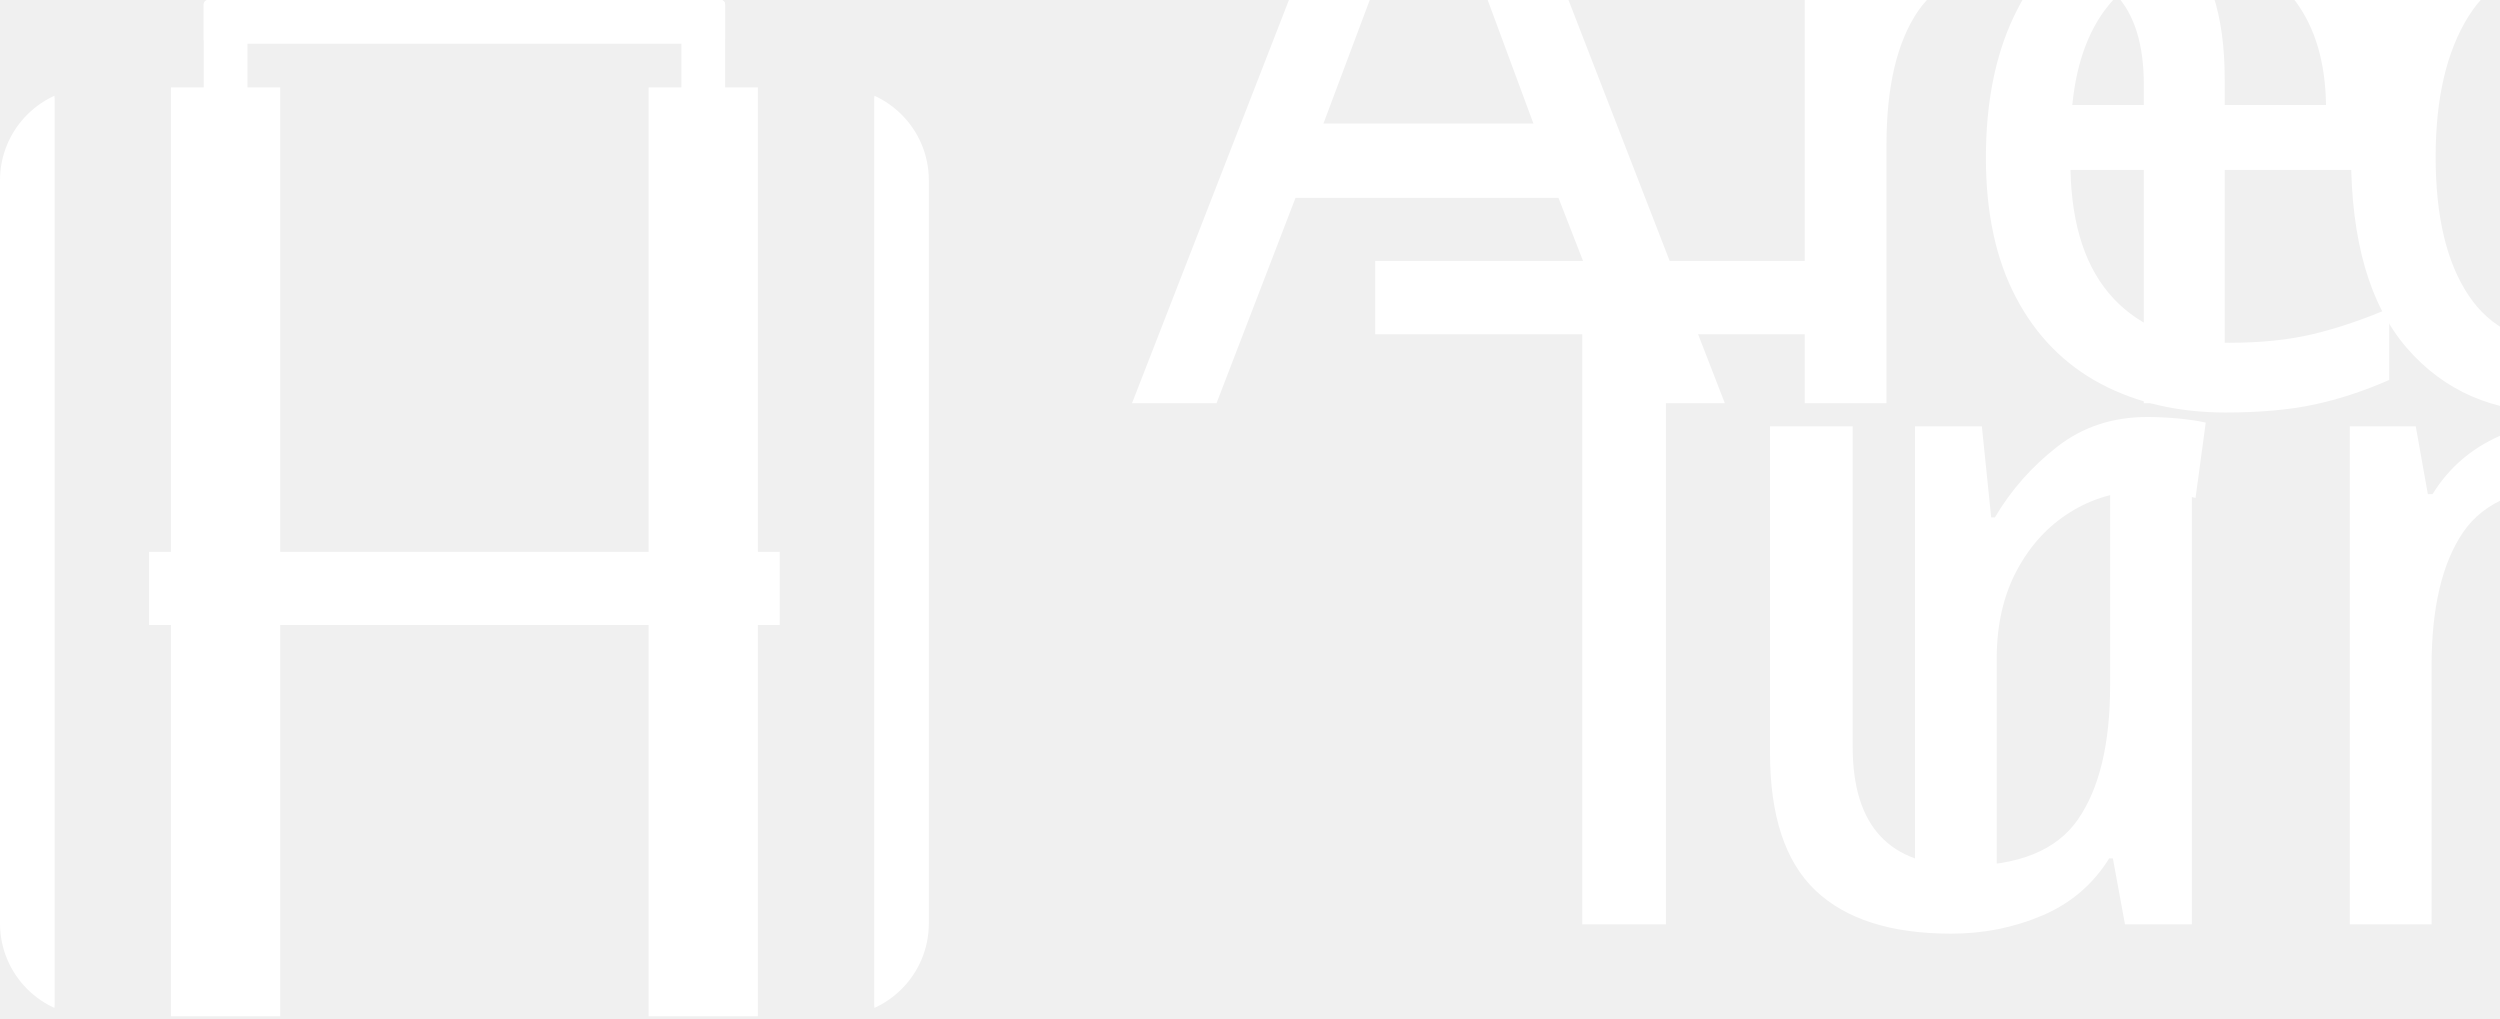
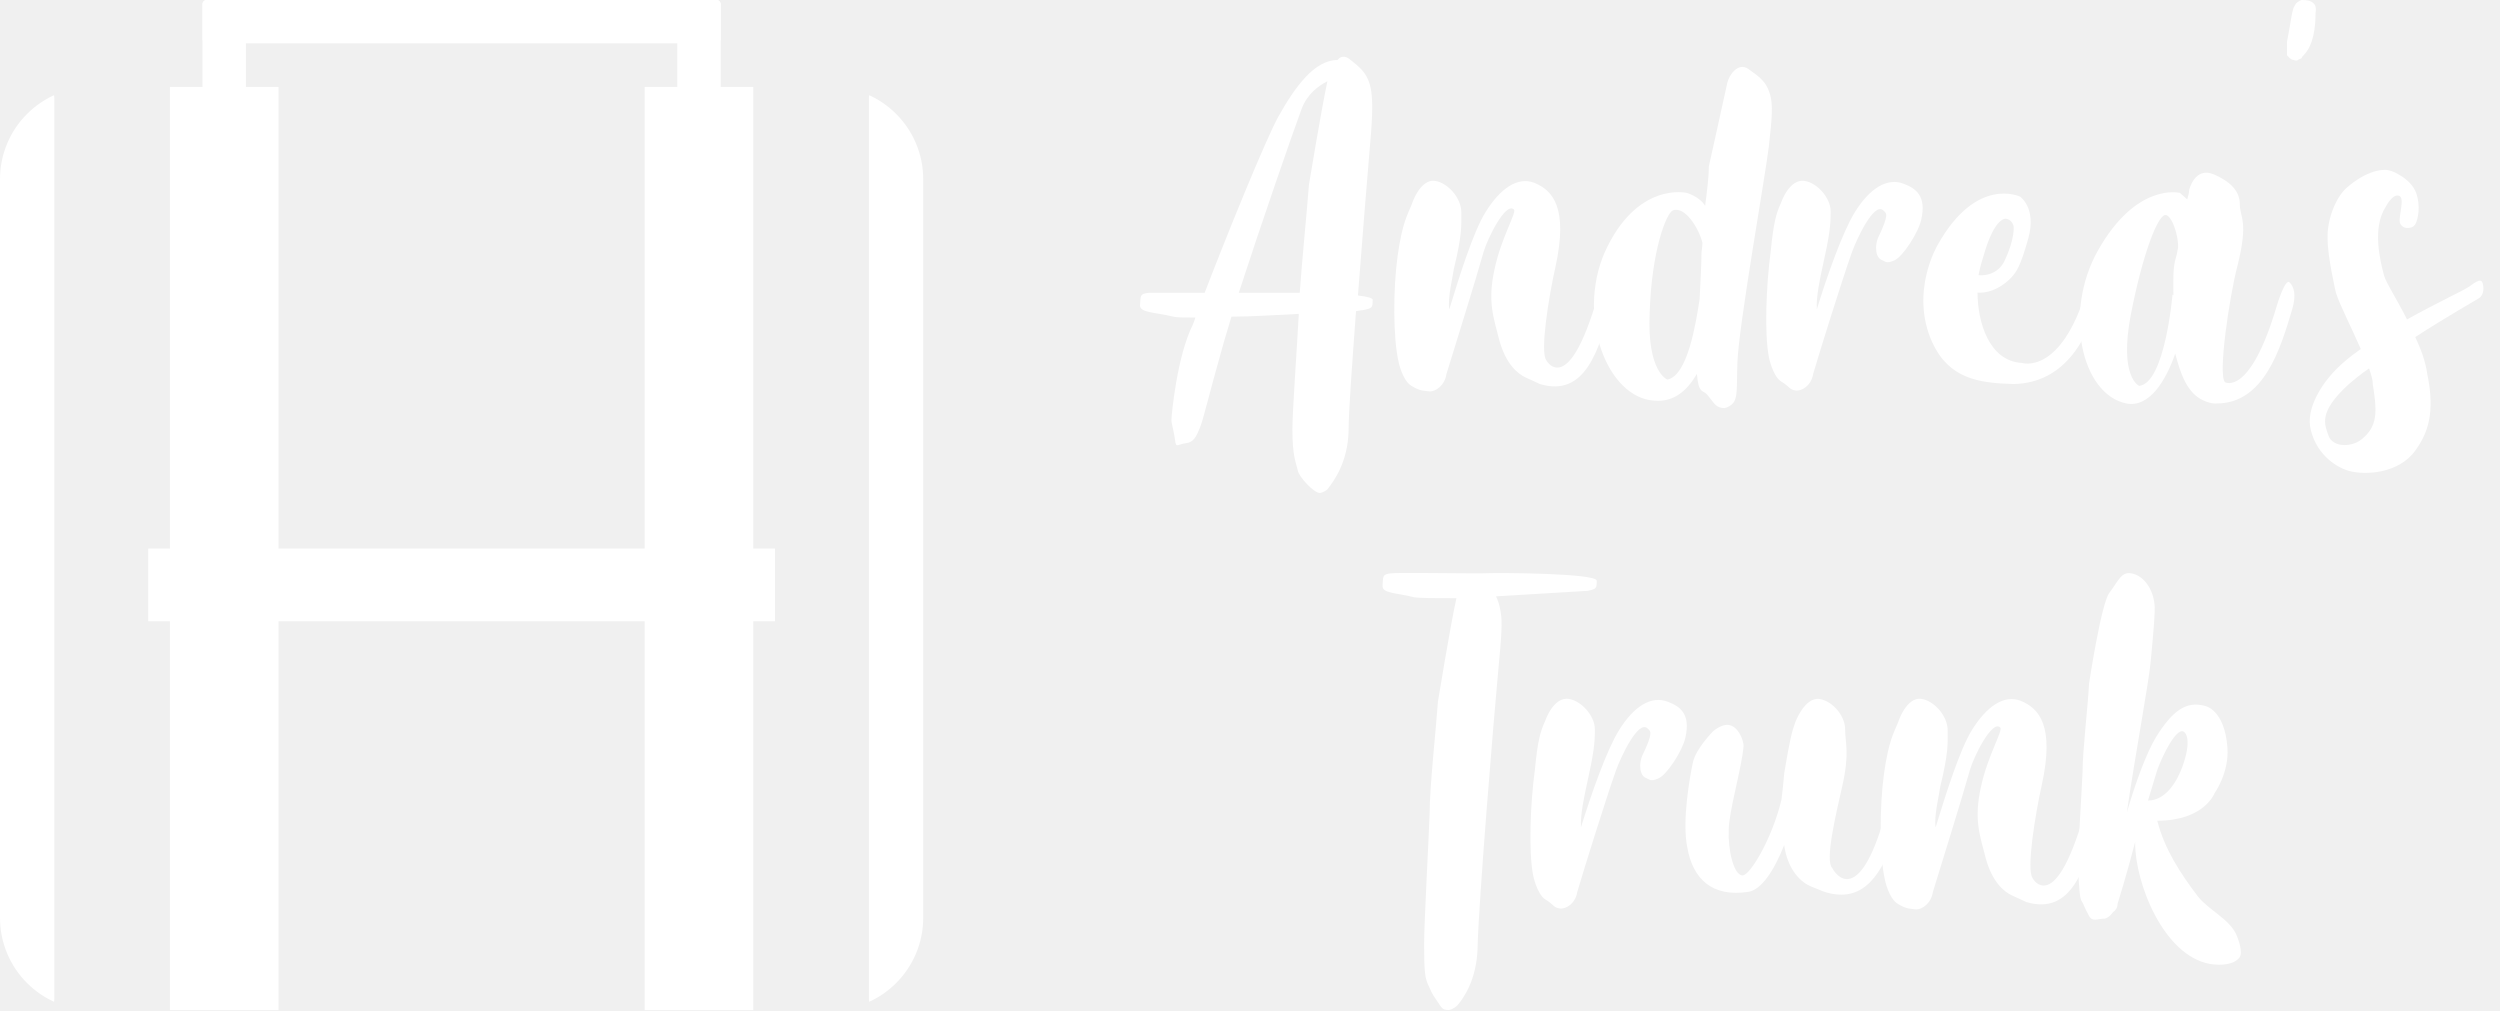
- <svg xmlns="http://www.w3.org/2000/svg" width="100%" height="100%" viewBox="0 0 410 167" version="1.1" xml:space="preserve" style="fill-rule:evenodd;clip-rule:evenodd;stroke-linejoin:round;stroke-miterlimit:2;">
-   <path d="M152.33,29.57c-0,-8.407 -6.826,-15.233 -15.233,-15.233l-121.864,-0c-8.407,-0 -15.233,6.826 -15.233,15.233l-0,121.864c-0,8.407 6.826,15.233 15.233,15.233l121.864,-0c8.407,-0 15.233,-6.826 15.233,-15.233l-0,-121.864Z" style="fill:none;" />
-   <clipPath id="_clip1">
-     <path d="M152.33,29.57c-0,-8.407 -6.826,-15.233 -15.233,-15.233l-121.864,-0c-8.407,-0 -15.233,6.826 -15.233,15.233l-0,121.864c-0,8.407 6.826,15.233 15.233,15.233l121.864,-0c8.407,-0 15.233,-6.826 15.233,-15.233l-0,-121.864Z" />
-   </clipPath>
-   <g clip-path="url(#_clip1)">
-     <path d="M8.961,16.129c-0,-0.989 -0.803,-1.792 -1.793,-1.792l-14.336,-0c-0.99,-0 -1.793,0.803 -1.793,1.792l0,148.746c0,0.989 0.803,1.792 1.793,1.792l14.336,-0c0.99,-0 1.793,-0.803 1.793,-1.792l-0,-148.746Z" style="fill:#fff;" />
-     <path d="M161.29,16.129c0,-0.989 -0.803,-1.792 -1.792,-1.792l-14.337,-0c-0.989,-0 -1.792,0.803 -1.792,1.792l0,148.746c0,0.989 0.803,1.792 1.792,1.792l14.337,-0c0.989,-0 1.792,-0.803 1.792,-1.792l0,-148.746Z" style="fill:#fff;" />
-   </g>
-   <g>
-     <rect x="28.036" y="14.337" width="17.921" height="152.33" style="fill:#fff;" />
-     <rect x="24.452" y="90.502" width="103.425" height="12" style="fill:#fff;" />
-     <rect x="106.372" y="14.337" width="17.921" height="152.33" style="fill:#fff;" />
-   </g>
-   <path d="M118.917,0.717c-0,-0.396 -0.321,-0.717 -0.717,-0.717l-84.07,0c-0.396,0 -0.717,0.321 -0.717,0.717l-0,5.735c-0,0.395 0.321,0.716 0.717,0.716l84.07,0c0.396,0 0.717,-0.321 0.717,-0.716l-0,-5.735Z" style="fill:#fff;" />
-   <path d="M40.581,0.717c0,-0.396 -0.321,-0.717 -0.717,-0.717l-5.734,0c-0.396,0 -0.717,0.321 -0.717,0.717l-0,16.487c-0,0.396 0.321,0.717 0.717,0.717l5.734,0c0.396,0 0.717,-0.321 0.717,-0.717l0,-16.487Z" style="fill:#fff;" />
-   <path d="M118.917,0.717c-0,-0.396 -0.321,-0.717 -0.717,-0.717l-5.735,0c-0.395,0 -0.717,0.321 -0.717,0.717l0,16.487c0,0.396 0.322,0.717 0.717,0.717l5.735,0c0.396,0 0.717,-0.321 0.717,-0.717l-0,-16.487Z" style="fill:#fff;" />
-   <g>
-     <text x="185.654px" y="66.124px" style="font-family:'SukiYakiPersonalUse', 'Suki Yaki - Personal Use';font-size:152.381px;fill:#fff;">Andr<tspan x="317.311px " y="66.124px ">e</tspan>a's</text>
-     <text x="223.998px" y="151.59px" style="font-family:'SukiYakiPersonalUse', 'Suki Yaki - Personal Use';font-size:152.381px;fill:#fff;">Tr<tspan x="278.246px " y="151.59px ">u</tspan>nk</text>
+ <svg xmlns="http://www.w3.org/2000/svg" width="100%" height="100%" viewBox="0 0 99 40" version="1.1" xml:space="preserve" style="fill-rule:evenodd;clip-rule:evenodd;stroke-linejoin:round;stroke-miterlimit:2;">
+   <g transform="matrix(1,0,0,1,-50.5,-1350)">
+     <g transform="matrix(0.0856761,0,0,0.0856761,27.0116,1320.57)">
+       <path d="M700.867,426.336C700.867,402.785 681.747,383.664 658.196,383.664L316.825,383.664C293.274,383.664 274.154,402.785 274.154,426.336L274.154,767.706C274.154,791.257 293.274,810.378 316.825,810.378L658.196,810.378C681.747,810.378 700.867,791.257 700.867,767.706L700.867,426.336Z" style="fill:none;" />
+       <clipPath id="_clip1">
+         <path d="M700.867,426.336C700.867,402.785 681.747,383.664 658.196,383.664L316.825,383.664C293.274,383.664 274.154,402.785 274.154,426.336L274.154,767.706C274.154,791.257 293.274,810.378 316.825,810.378L658.196,810.378C681.747,810.378 700.867,791.257 700.867,767.706L700.867,426.336Z" />
+       </clipPath>
+       <g clip-path="url(#_clip1)">
+         <g transform="matrix(0.117647,0,0,1,216.8,5.70655e-14)">
+           <path d="M700.867,388.684C700.867,385.914 681.747,383.664 658.196,383.664L316.825,383.664C293.274,383.664 274.154,385.914 274.154,388.684L274.154,805.357C274.154,808.128 293.274,810.378 316.825,810.378L658.196,810.378C681.747,810.378 700.867,808.128 700.867,805.357L700.867,388.684Z" style="fill:white;" />
+         </g>
+         <g transform="matrix(0.117647,0,0,1,643.513,-5.70655e-14)">
+           <path d="M700.867,388.684C700.867,385.914 681.747,383.664 658.196,383.664L316.825,383.664C293.274,383.664 274.154,385.914 274.154,388.684L274.154,805.357C274.154,808.128 293.274,810.378 316.825,810.378L658.196,810.378C681.747,810.378 700.867,808.128 700.867,805.357L700.867,388.684Z" style="fill:white;" />
+         </g>
+       </g>
+     </g>
+     <g transform="matrix(0.0860215,0,0,0.0860215,26.6992,1320.44)">
+       <g transform="matrix(0.117175,0,0,0.995985,322.782,1.54045)">
+         <rect x="274.154" y="383.664" width="426.713" height="426.713" style="fill:white;" />
+       </g>
+       <g transform="matrix(0.676231,0,0,0.0784629,159.515,566.061)">
+         <rect x="274.154" y="383.664" width="426.713" height="426.713" style="fill:white;" />
+       </g>
+       <g transform="matrix(0.117175,0,0,0.995985,541.339,1.54045)">
+         <rect x="274.154" y="383.664" width="426.713" height="426.713" style="fill:white;" />
+       </g>
+     </g>
+     <g transform="matrix(0.0480908,0,0,0.00403182,45.3348,1348.45)">
+       <path d="M700.867,426.336C700.867,402.785 699.264,383.664 697.29,383.664L277.731,383.664C275.757,383.664 274.154,402.785 274.154,426.336L274.154,767.706C274.154,791.257 275.757,810.378 277.731,810.378L697.29,810.378C699.264,810.378 700.867,791.257 700.867,767.706L700.867,426.336Z" style="fill:white;" />
+     </g>
+     <g transform="matrix(0.00403182,0,0,0.0100795,57.4137,1346.13)">
+       <path d="M700.867,400.733C700.867,391.312 681.747,383.664 658.196,383.664L316.825,383.664C293.274,383.664 274.154,391.312 274.154,400.733L274.154,793.309C274.154,802.729 293.274,810.378 316.825,810.378L658.196,810.378C681.747,810.378 700.867,802.729 700.867,793.309L700.867,400.733Z" style="fill:white;" />
+     </g>
+     <g transform="matrix(0.00403182,0,0,0.0100795,76.2143,1346.13)">
+       <path d="M700.867,400.733C700.867,391.312 681.747,383.664 658.196,383.664L316.825,383.664C293.274,383.664 274.154,391.312 274.154,400.733L274.154,793.309C274.154,802.729 293.274,810.378 316.825,810.378L658.196,810.378C681.747,810.378 700.867,802.729 700.867,793.309L700.867,400.733Z" style="fill:white;" />
+     </g>
+     <g transform="matrix(0.571429,0,0,0.571429,23.9454,1287.55)">
+       <g transform="matrix(5.53762,0,0,5.53762,-617.957,-643.78)">
+         <path d="M134.251,139.804C134.239,139.908 134.436,139.896 134.667,139.954C134.713,139.965 134.805,139.965 134.944,139.965C134.933,140 134.921,140.034 134.91,140.058C134.713,140.451 134.644,141.19 134.644,141.248C134.644,141.294 134.678,141.398 134.69,141.502C134.701,141.606 134.725,141.548 134.829,141.537C134.921,141.525 134.956,141.456 135.002,141.34C135.048,141.225 135.083,141.04 135.302,140.266C135.326,140.185 135.36,140.069 135.395,139.954C135.661,139.954 135.973,139.931 136.238,139.919C136.215,140.358 136.158,141.132 136.158,141.364C136.158,141.71 136.204,141.78 136.227,141.884C136.238,141.953 136.423,142.161 136.504,142.161C136.561,142.149 136.596,142.115 136.596,142.115C136.677,142.011 136.85,141.78 136.861,141.387C136.861,141.132 136.908,140.52 136.954,139.885C137.013,139.873 137.036,139.873 137.036,139.873C137.162,139.85 137.162,139.838 137.162,139.747C137.173,139.724 137.093,139.701 136.978,139.689C137.036,138.95 137.093,138.221 137.116,137.967C137.162,137.47 137.162,137.308 137.15,137.181C137.127,136.915 137.001,136.835 136.873,136.731C136.815,136.684 136.757,136.696 136.723,136.742C136.434,136.742 136.192,137.077 135.984,137.447C135.823,137.736 135.326,138.961 135.06,139.655L134.366,139.655C134.239,139.666 134.262,139.701 134.251,139.804ZM135.487,139.655C135.765,138.799 136.169,137.632 136.273,137.355C136.342,137.17 136.481,137.066 136.596,137.008C136.515,137.389 136.365,138.302 136.365,138.302C136.342,138.614 136.273,139.308 136.25,139.655L135.487,139.655Z" style="fill:white;fill-rule:nonzero;" />
+         <path d="M137.487,140.521C137.487,140.521 137.533,140.751 137.648,140.82C137.763,140.89 137.798,140.878 137.879,140.89C137.948,140.89 138.063,140.82 138.086,140.671C138.167,140.406 138.457,139.481 138.55,139.146C138.596,138.984 138.827,138.51 138.931,138.614C138.966,138.649 138.769,138.973 138.689,139.354C138.596,139.77 138.677,139.967 138.746,140.244C138.827,140.544 138.977,140.671 139.081,140.717C139.185,140.763 139.254,140.797 139.254,140.797C139.833,140.971 139.994,140.348 140.144,139.839C140.19,139.678 140.167,139.574 140.109,139.516C140.052,139.458 139.948,139.805 139.948,139.805C139.751,140.44 139.589,140.591 139.473,140.591C139.381,140.591 139.335,140.498 139.335,140.498C139.254,140.394 139.369,139.689 139.45,139.331C139.612,138.591 139.416,138.372 139.185,138.279C138.977,138.198 138.758,138.349 138.573,138.649C138.422,138.892 138.248,139.446 138.121,139.863C138.098,139.724 138.167,139.446 138.179,139.354C138.283,138.926 138.272,138.822 138.272,138.649C138.272,138.464 138.098,138.279 137.948,138.256C137.752,138.221 137.648,138.557 137.648,138.557C137.602,138.672 137.533,138.776 137.475,139.192C137.417,139.608 137.417,140.221 137.487,140.521Z" style="fill:white;fill-rule:nonzero;" />
+         <path d="M140.687,141.005C140.942,141.028 141.104,140.867 141.22,140.67C141.231,140.786 141.243,140.843 141.277,140.878C141.3,140.901 141.324,140.89 141.381,140.971C141.439,141.04 141.462,141.098 141.566,141.098C141.623,141.086 141.658,141.051 141.658,141.051C141.738,140.982 141.715,140.832 141.727,140.531C141.739,140.092 142.074,138.208 142.12,137.827C142.166,137.434 142.166,137.307 142.143,137.203C142.097,137.006 141.993,136.949 141.866,136.856C141.739,136.764 141.623,136.926 141.6,137.03C141.543,137.295 141.37,138.07 141.37,138.07C141.37,138.197 141.347,138.382 141.323,138.567C141.254,138.451 141.093,138.405 141.093,138.405C141.093,138.405 140.467,138.255 140.063,139.156C139.717,139.965 140.098,140.971 140.687,141.005L140.687,141.005ZM140.629,139.907C140.653,139.121 140.838,138.659 140.919,138.624C141.069,138.567 141.243,138.844 141.289,139.029C141.289,139.087 141.277,139.133 141.277,139.168C141.277,139.283 141.266,139.503 141.254,139.734C141.208,140.036 141.104,140.695 140.85,140.741C140.85,140.741 140.595,140.648 140.629,139.909L140.629,139.907Z" style="fill:white;fill-rule:nonzero;" />
+         <path d="M142.121,140.462C142.121,140.462 142.167,140.693 142.271,140.763C142.386,140.832 142.375,140.867 142.456,140.878C142.525,140.89 142.652,140.82 142.675,140.67C142.756,140.393 143.045,139.469 143.161,139.145C143.219,138.984 143.439,138.51 143.554,138.626C143.589,138.66 143.635,138.66 143.485,138.972C143.485,138.972 143.462,139.03 143.462,139.088C143.462,139.145 143.473,139.226 143.543,139.249C143.577,139.261 143.589,139.296 143.693,139.249C143.796,139.203 143.992,138.903 144.027,138.741C144.096,138.441 143.958,138.348 143.808,138.291C143.601,138.21 143.381,138.348 143.195,138.649C143.045,138.891 142.848,139.446 142.721,139.862C142.709,139.711 142.767,139.446 142.79,139.342C142.883,138.926 142.894,138.811 142.894,138.637C142.894,138.464 142.721,138.279 142.571,138.256C142.375,138.221 142.271,138.533 142.271,138.533C142.213,138.66 142.179,138.776 142.144,139.134C142.087,139.561 142.063,140.162 142.121,140.462Z" style="fill:white;fill-rule:nonzero;" />
+         <path d="M144.167,140.278C144.374,140.728 144.743,140.786 145.183,140.797C145.831,140.786 146.143,140.209 146.246,139.665C146.269,139.538 146.211,139.527 146.211,139.515C146.211,139.504 146.2,139.493 146.165,139.481C146.143,139.47 146.097,139.618 146.097,139.618C145.773,140.694 145.287,140.533 145.287,140.533C144.871,140.51 144.732,140.012 144.732,139.653C144.905,139.665 145.067,139.561 145.16,139.458C145.218,139.389 145.264,139.342 145.368,138.972C145.472,138.59 145.264,138.452 145.264,138.452C145.264,138.452 144.72,138.187 144.235,139.053C144.235,139.053 143.878,139.642 144.166,140.278L144.167,140.278ZM144.744,139.435C144.767,139.319 144.79,139.25 144.79,139.25C144.905,138.833 145.01,138.74 145.079,138.728C145.079,138.728 145.16,138.728 145.183,138.821C145.183,138.821 145.206,138.972 145.067,139.261C144.998,139.4 144.859,139.446 144.744,139.435Z" style="fill:white;fill-rule:nonzero;" />
+         <path d="M146.593,141.04C146.882,141.098 147.091,140.751 147.206,140.416C147.264,140.635 147.345,140.913 147.564,141.005C147.668,141.051 147.726,141.04 147.726,141.04C148.315,141.04 148.524,140.358 148.673,139.85C148.719,139.688 148.696,139.584 148.638,139.526C148.581,139.468 148.478,139.815 148.478,139.815C148.141,140.959 147.829,140.774 147.829,140.774C147.737,140.682 147.887,139.699 147.979,139.341C148.13,138.752 148.014,138.717 148.014,138.544C148.014,138.37 147.876,138.255 147.691,138.174C147.449,138.07 147.38,138.37 147.38,138.37C147.38,138.405 147.368,138.44 147.356,138.486L147.264,138.405C147.264,138.405 146.72,138.266 146.235,139.133C145.808,139.896 146.028,140.924 146.593,141.04ZM146.65,139.93C146.801,139.156 146.986,138.694 147.079,138.682C147.16,138.671 147.253,138.948 147.241,139.098C147.23,139.133 147.23,139.168 147.218,139.202C147.172,139.341 147.183,139.514 147.183,139.688L147.172,139.676C147.172,139.676 147.079,140.786 146.755,140.82C146.755,140.82 146.5,140.716 146.65,139.93Z" style="fill:white;fill-rule:nonzero;" />
+         <path d="M148.927,136.025C148.904,136.002 148.858,135.991 148.789,135.991C148.755,136.002 148.72,136.025 148.709,136.048C148.697,136.071 148.685,136.093 148.685,136.093C148.662,136.174 148.662,136.197 148.639,136.325C148.628,136.394 148.616,136.452 148.605,136.509L148.605,136.683C148.616,136.694 148.628,136.706 148.639,136.718C148.662,136.741 148.685,136.741 148.685,136.741C148.709,136.752 148.732,136.752 148.743,136.741C148.755,136.729 148.778,136.729 148.789,136.718C148.789,136.706 148.801,136.694 148.812,136.683C148.939,136.556 148.962,136.325 148.962,136.151C148.973,136.093 148.962,136.048 148.927,136.025Z" style="fill:white;fill-rule:nonzero;" />
+         <path d="M148.894,141.33C148.951,141.642 149.182,141.826 149.378,141.884C149.587,141.941 150.003,141.918 150.21,141.63C150.36,141.423 150.464,141.168 150.36,140.671C150.337,140.509 150.28,140.359 150.21,140.209C150.603,139.954 150.973,139.746 151.007,139.723C151.077,139.677 151.065,139.573 151.054,139.538C151.042,139.515 151.042,139.457 150.892,139.573C150.811,139.63 150.476,139.781 150.107,139.989C149.98,139.735 149.841,139.526 149.818,139.434C149.772,139.26 149.667,138.844 149.841,138.578C149.841,138.578 149.922,138.417 150.003,138.44C150.095,138.463 149.98,138.74 150.026,138.798C150.06,138.844 150.095,138.844 150.118,138.844C150.187,138.844 150.21,138.798 150.21,138.798C150.245,138.74 150.279,138.567 150.221,138.405C150.187,138.313 150.106,138.233 150.003,138.175C149.945,138.14 149.887,138.117 149.83,138.117C149.586,138.117 149.344,138.348 149.344,138.348C149.217,138.463 149.102,138.74 149.113,138.983C149.113,139.214 149.217,139.654 149.217,139.654C149.263,139.804 149.413,140.093 149.528,140.359C149.379,140.463 149.24,140.579 149.136,140.706C149.136,140.706 148.848,141.03 148.894,141.33L148.894,141.33ZM149.379,140.798C149.448,140.74 149.528,140.671 149.632,140.602C149.655,140.671 149.678,140.74 149.678,140.798C149.725,141.099 149.748,141.296 149.575,141.457C149.494,141.538 149.402,141.561 149.321,141.561C149.229,141.561 149.148,141.515 149.125,141.446C149.079,141.307 148.985,141.157 149.379,140.798Z" style="fill:white;fill-rule:nonzero;" />
+       </g>
+       <g transform="matrix(5.53762,0,0,5.53762,-601.852,-607.884)">
+         <path d="M134.771,136.983C134.84,136.995 135.048,136.995 135.302,136.995C135.221,137.365 135.071,138.289 135.071,138.289C135.048,138.624 134.967,139.353 134.967,139.688C134.956,140.011 134.898,141.051 134.898,141.329C134.898,141.676 134.909,141.756 134.956,141.849C134.979,141.895 134.99,141.941 135.059,142.034C135.117,142.115 135.117,142.149 135.209,142.149C135.267,142.138 135.313,142.092 135.313,142.092C135.394,141.999 135.555,141.768 135.567,141.375C135.578,140.809 135.775,138.44 135.821,137.954C135.868,137.457 135.879,137.295 135.856,137.168C135.844,137.087 135.821,137.018 135.798,136.972C136.365,136.937 136.944,136.903 136.944,136.903C137.058,136.88 137.058,136.868 137.058,136.776C137.058,136.684 135.856,136.673 135.613,136.684L135.498,136.684C135.186,136.684 134.586,136.673 134.482,136.684C134.366,136.696 134.389,136.73 134.378,136.834C134.366,136.937 134.551,136.926 134.771,136.983Z" style="fill:white;fill-rule:nonzero;" />
+         <path d="M136.262,140.462C136.262,140.462 136.308,140.693 136.412,140.763C136.527,140.832 136.515,140.867 136.596,140.878C136.665,140.89 136.792,140.82 136.815,140.67C136.896,140.393 137.185,139.469 137.301,139.145C137.359,138.984 137.579,138.51 137.695,138.626C137.729,138.66 137.776,138.66 137.625,138.972C137.625,138.972 137.602,139.03 137.602,139.088C137.602,139.145 137.614,139.226 137.683,139.249C137.718,139.261 137.729,139.296 137.833,139.249C137.937,139.203 138.133,138.903 138.167,138.741C138.237,138.441 138.098,138.348 137.948,138.291C137.741,138.21 137.521,138.348 137.336,138.649C137.185,138.891 136.989,139.446 136.861,139.862C136.85,139.711 136.908,139.446 136.931,139.342C137.023,138.926 137.035,138.811 137.035,138.637C137.035,138.464 136.862,138.279 136.712,138.256C136.516,138.221 136.412,138.533 136.412,138.533C136.354,138.66 136.319,138.776 136.285,139.134C136.227,139.561 136.204,140.162 136.262,140.462Z" style="fill:white;fill-rule:nonzero;" />
+         <path d="M138.192,140.117C138.261,140.509 138.503,140.739 138.954,140.67C139.116,140.647 139.278,140.406 139.405,140.082L139.405,140.094C139.451,140.406 139.624,140.556 139.739,140.602C139.855,140.647 139.878,140.659 139.878,140.659C139.97,140.693 140.04,140.705 140.121,140.705C140.515,140.705 140.699,140.267 140.837,139.828C140.872,139.666 140.86,139.562 140.802,139.504C140.745,139.446 140.642,139.793 140.642,139.793C140.468,140.371 140.306,140.51 140.19,140.51C140.074,140.51 140.005,140.371 140.005,140.371C139.912,140.279 140.051,139.701 140.132,139.342C140.225,138.926 140.167,138.811 140.167,138.637C140.167,138.464 140.005,138.279 139.844,138.256C139.659,138.233 139.544,138.545 139.544,138.545C139.498,138.672 139.475,138.765 139.405,139.181C139.394,139.308 139.382,139.423 139.37,139.516C139.255,140.001 138.977,140.464 138.884,140.464C138.768,140.464 138.699,140.128 138.71,139.897C138.71,139.666 138.873,139.123 138.896,138.845C138.896,138.788 138.849,138.637 138.745,138.591C138.641,138.545 138.514,138.661 138.514,138.661C138.514,138.661 138.295,138.88 138.261,139.054C138.226,139.215 138.122,139.782 138.192,140.117Z" style="fill:white;fill-rule:nonzero;" />
+         <path d="M140.665,140.521C140.665,140.521 140.711,140.751 140.826,140.82C140.942,140.89 140.976,140.878 141.057,140.89C141.126,140.89 141.242,140.82 141.265,140.671C141.346,140.406 141.635,139.481 141.728,139.146C141.774,138.984 142.005,138.51 142.109,138.614C142.144,138.649 141.948,138.973 141.867,139.354C141.774,139.77 141.855,139.967 141.925,140.244C142.005,140.544 142.155,140.671 142.259,140.717C142.363,140.763 142.432,140.797 142.432,140.797C143.011,140.971 143.173,140.348 143.322,139.839C143.368,139.678 143.345,139.574 143.287,139.516C143.23,139.458 143.127,139.805 143.127,139.805C142.93,140.44 142.767,140.591 142.652,140.591C142.559,140.591 142.513,140.498 142.513,140.498C142.432,140.394 142.548,139.689 142.628,139.331C142.79,138.591 142.594,138.372 142.363,138.279C142.155,138.198 141.936,138.349 141.751,138.649C141.601,138.892 141.427,139.446 141.299,139.863C141.276,139.724 141.346,139.446 141.357,139.354C141.461,138.926 141.45,138.822 141.45,138.649C141.45,138.464 141.276,138.279 141.126,138.256C140.93,138.221 140.826,138.557 140.826,138.557C140.78,138.672 140.711,138.776 140.653,139.192C140.596,139.608 140.596,140.221 140.665,140.521Z" style="fill:white;fill-rule:nonzero;" />
+         <path d="M143.127,140.786C143.15,140.82 143.161,140.867 143.219,140.971C143.265,141.051 143.323,141.005 143.415,141.005C143.473,140.994 143.519,140.924 143.519,140.924C143.553,140.901 143.576,140.867 143.576,140.82C143.576,140.82 143.692,140.451 143.796,140.046L143.796,140.058C143.796,140.566 144.154,141.468 144.732,141.572C144.87,141.595 145.032,141.583 145.102,141.491C145.148,141.433 145.09,141.26 145.055,141.19C144.963,141.005 144.709,140.89 144.582,140.728C144.362,140.439 144.165,140.138 144.073,139.78C144.662,139.78 144.79,139.435 144.79,139.435C144.79,139.435 144.974,139.179 144.951,138.866C144.917,138.39 144.674,138.344 144.674,138.344C144.431,138.274 144.258,138.413 144.061,138.727C143.934,138.936 143.796,139.318 143.692,139.677C143.796,138.959 143.969,138.042 143.992,137.775C144.027,137.392 144.05,137.16 144.038,137.067C144.015,136.858 143.888,136.708 143.749,136.684C143.622,136.661 143.588,136.777 143.473,136.928C143.369,137.067 143.219,138.065 143.219,138.065C143.207,138.332 143.138,138.901 143.138,139.168C143.127,139.423 143.081,140.127 143.081,140.335C143.092,140.612 143.104,140.763 143.127,140.786ZM144.073,139.144C144.131,138.982 144.327,138.564 144.42,138.68C144.42,138.68 144.512,138.761 144.385,139.11C144.316,139.295 144.177,139.527 143.957,139.527C144.004,139.365 144.05,139.226 144.073,139.144Z" style="fill:white;fill-rule:nonzero;" />
+       </g>
+     </g>
  </g>
</svg>
